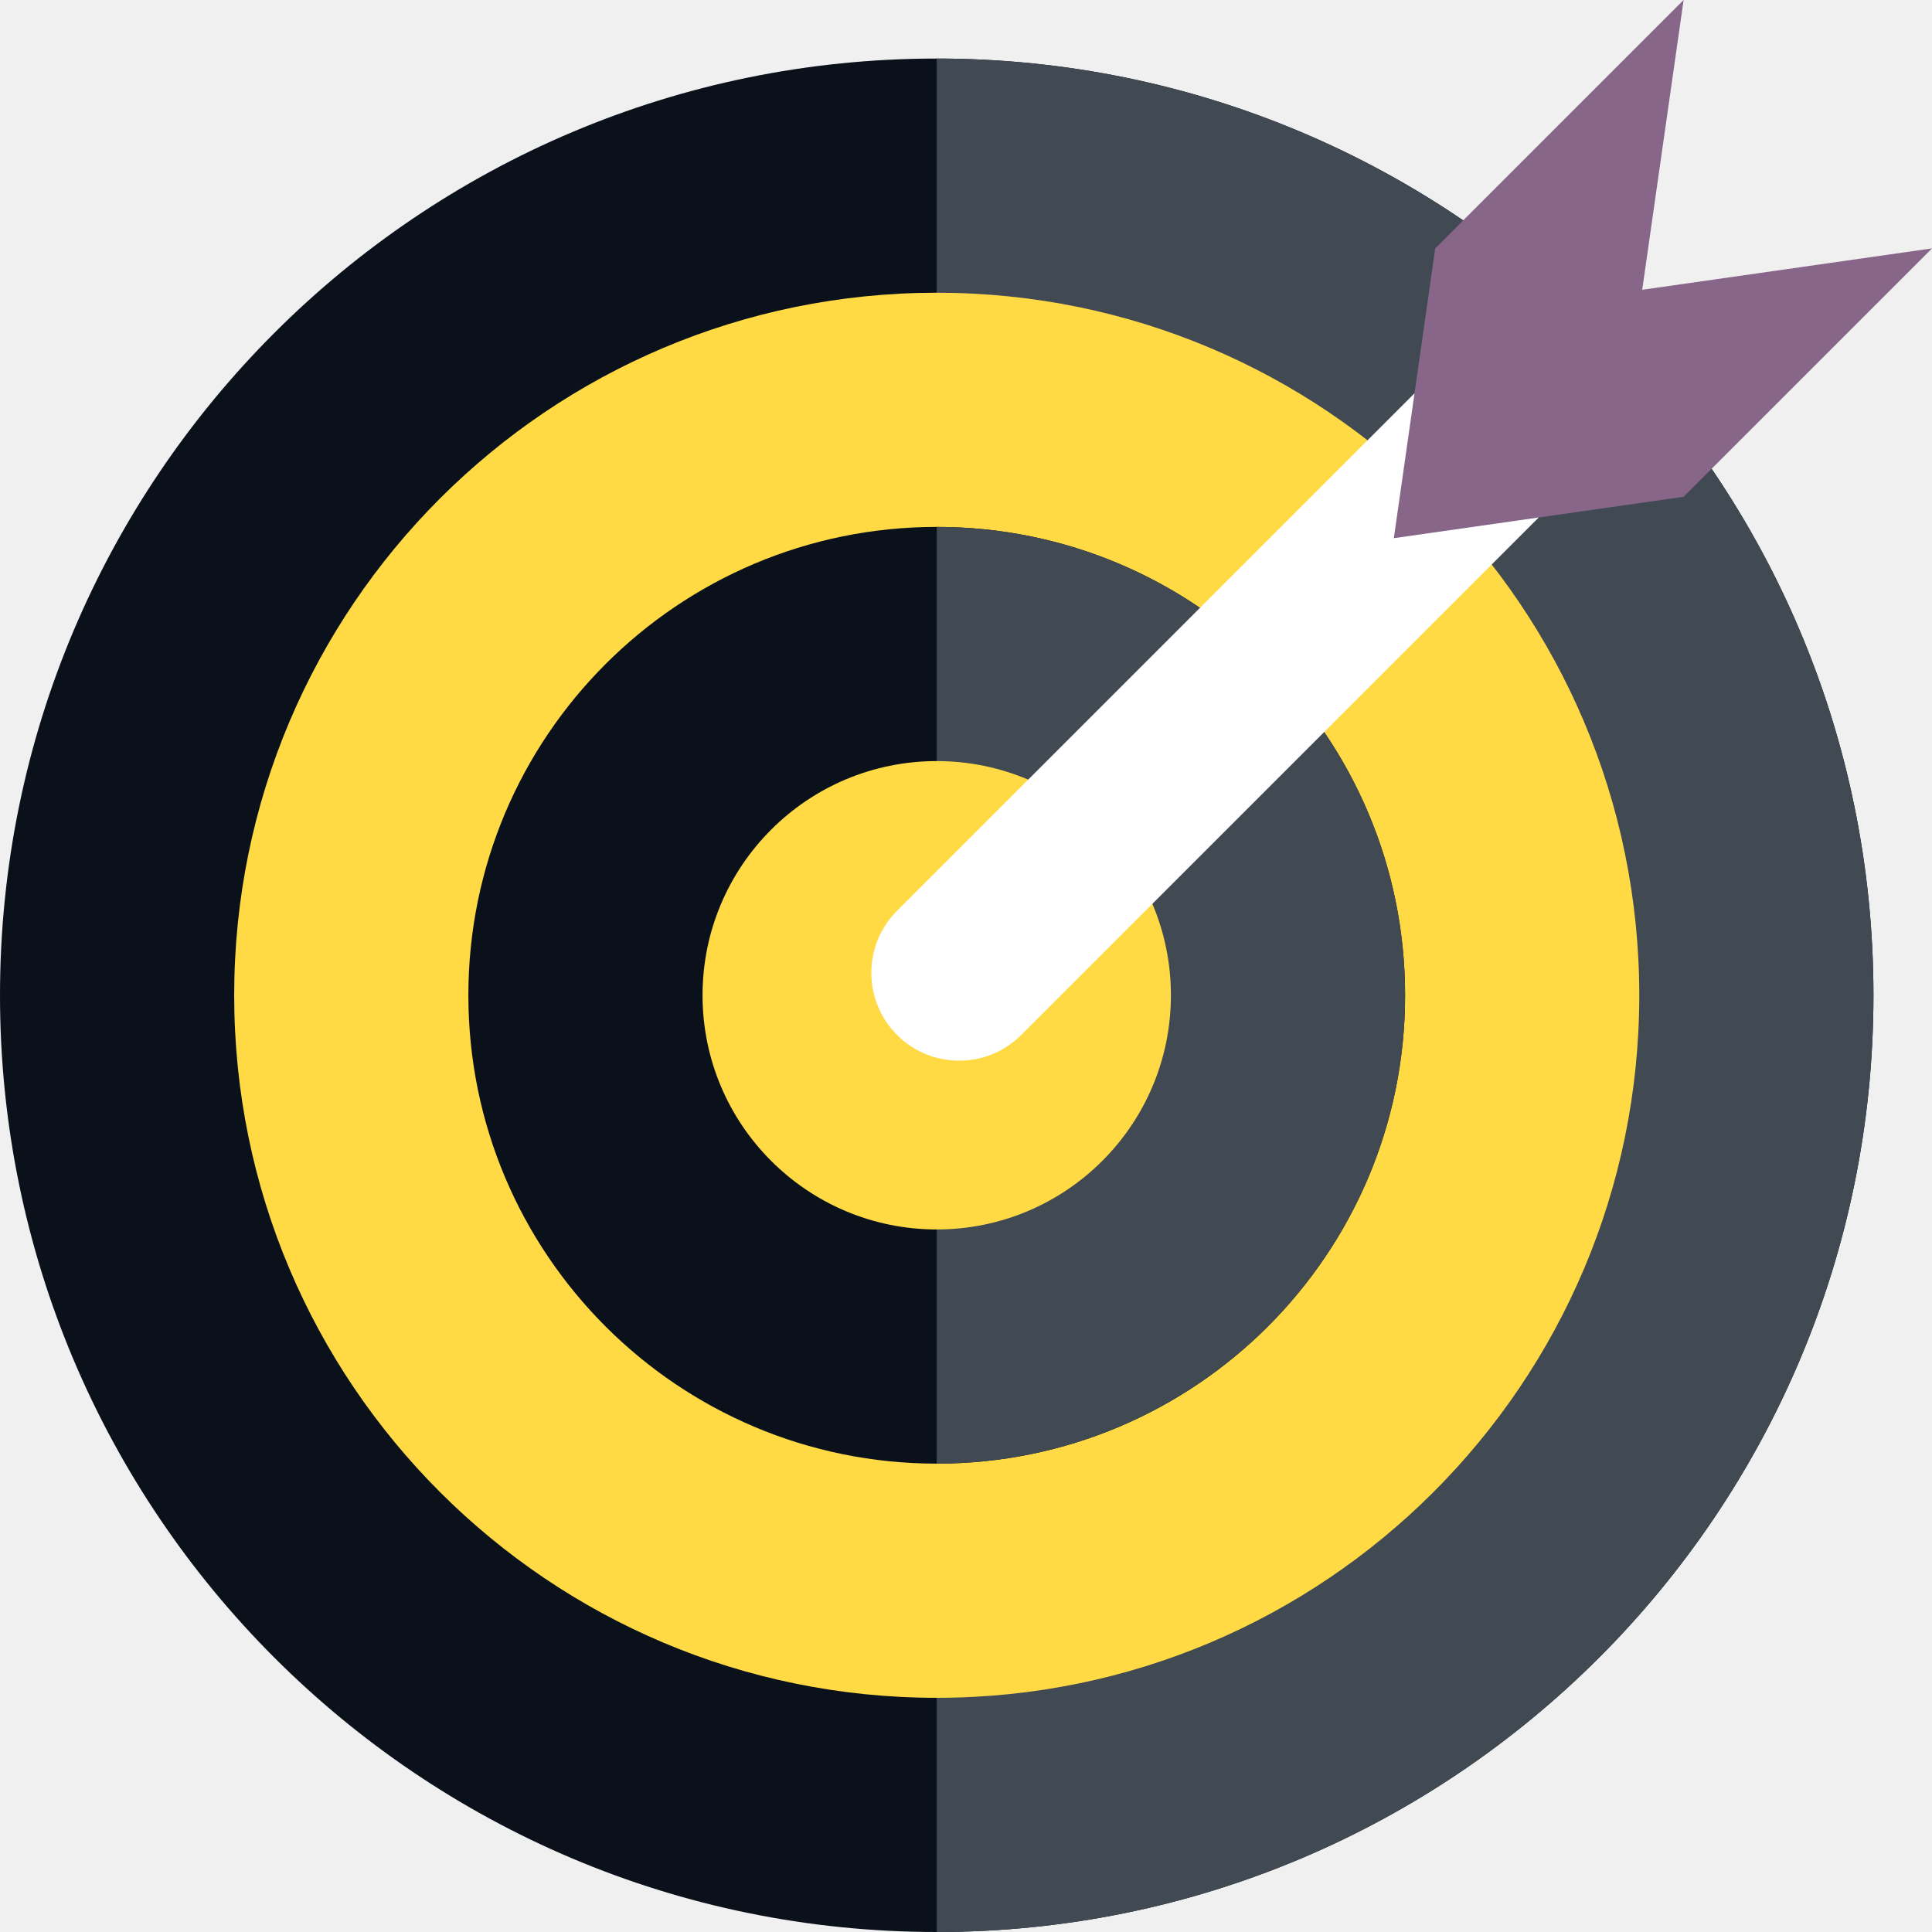
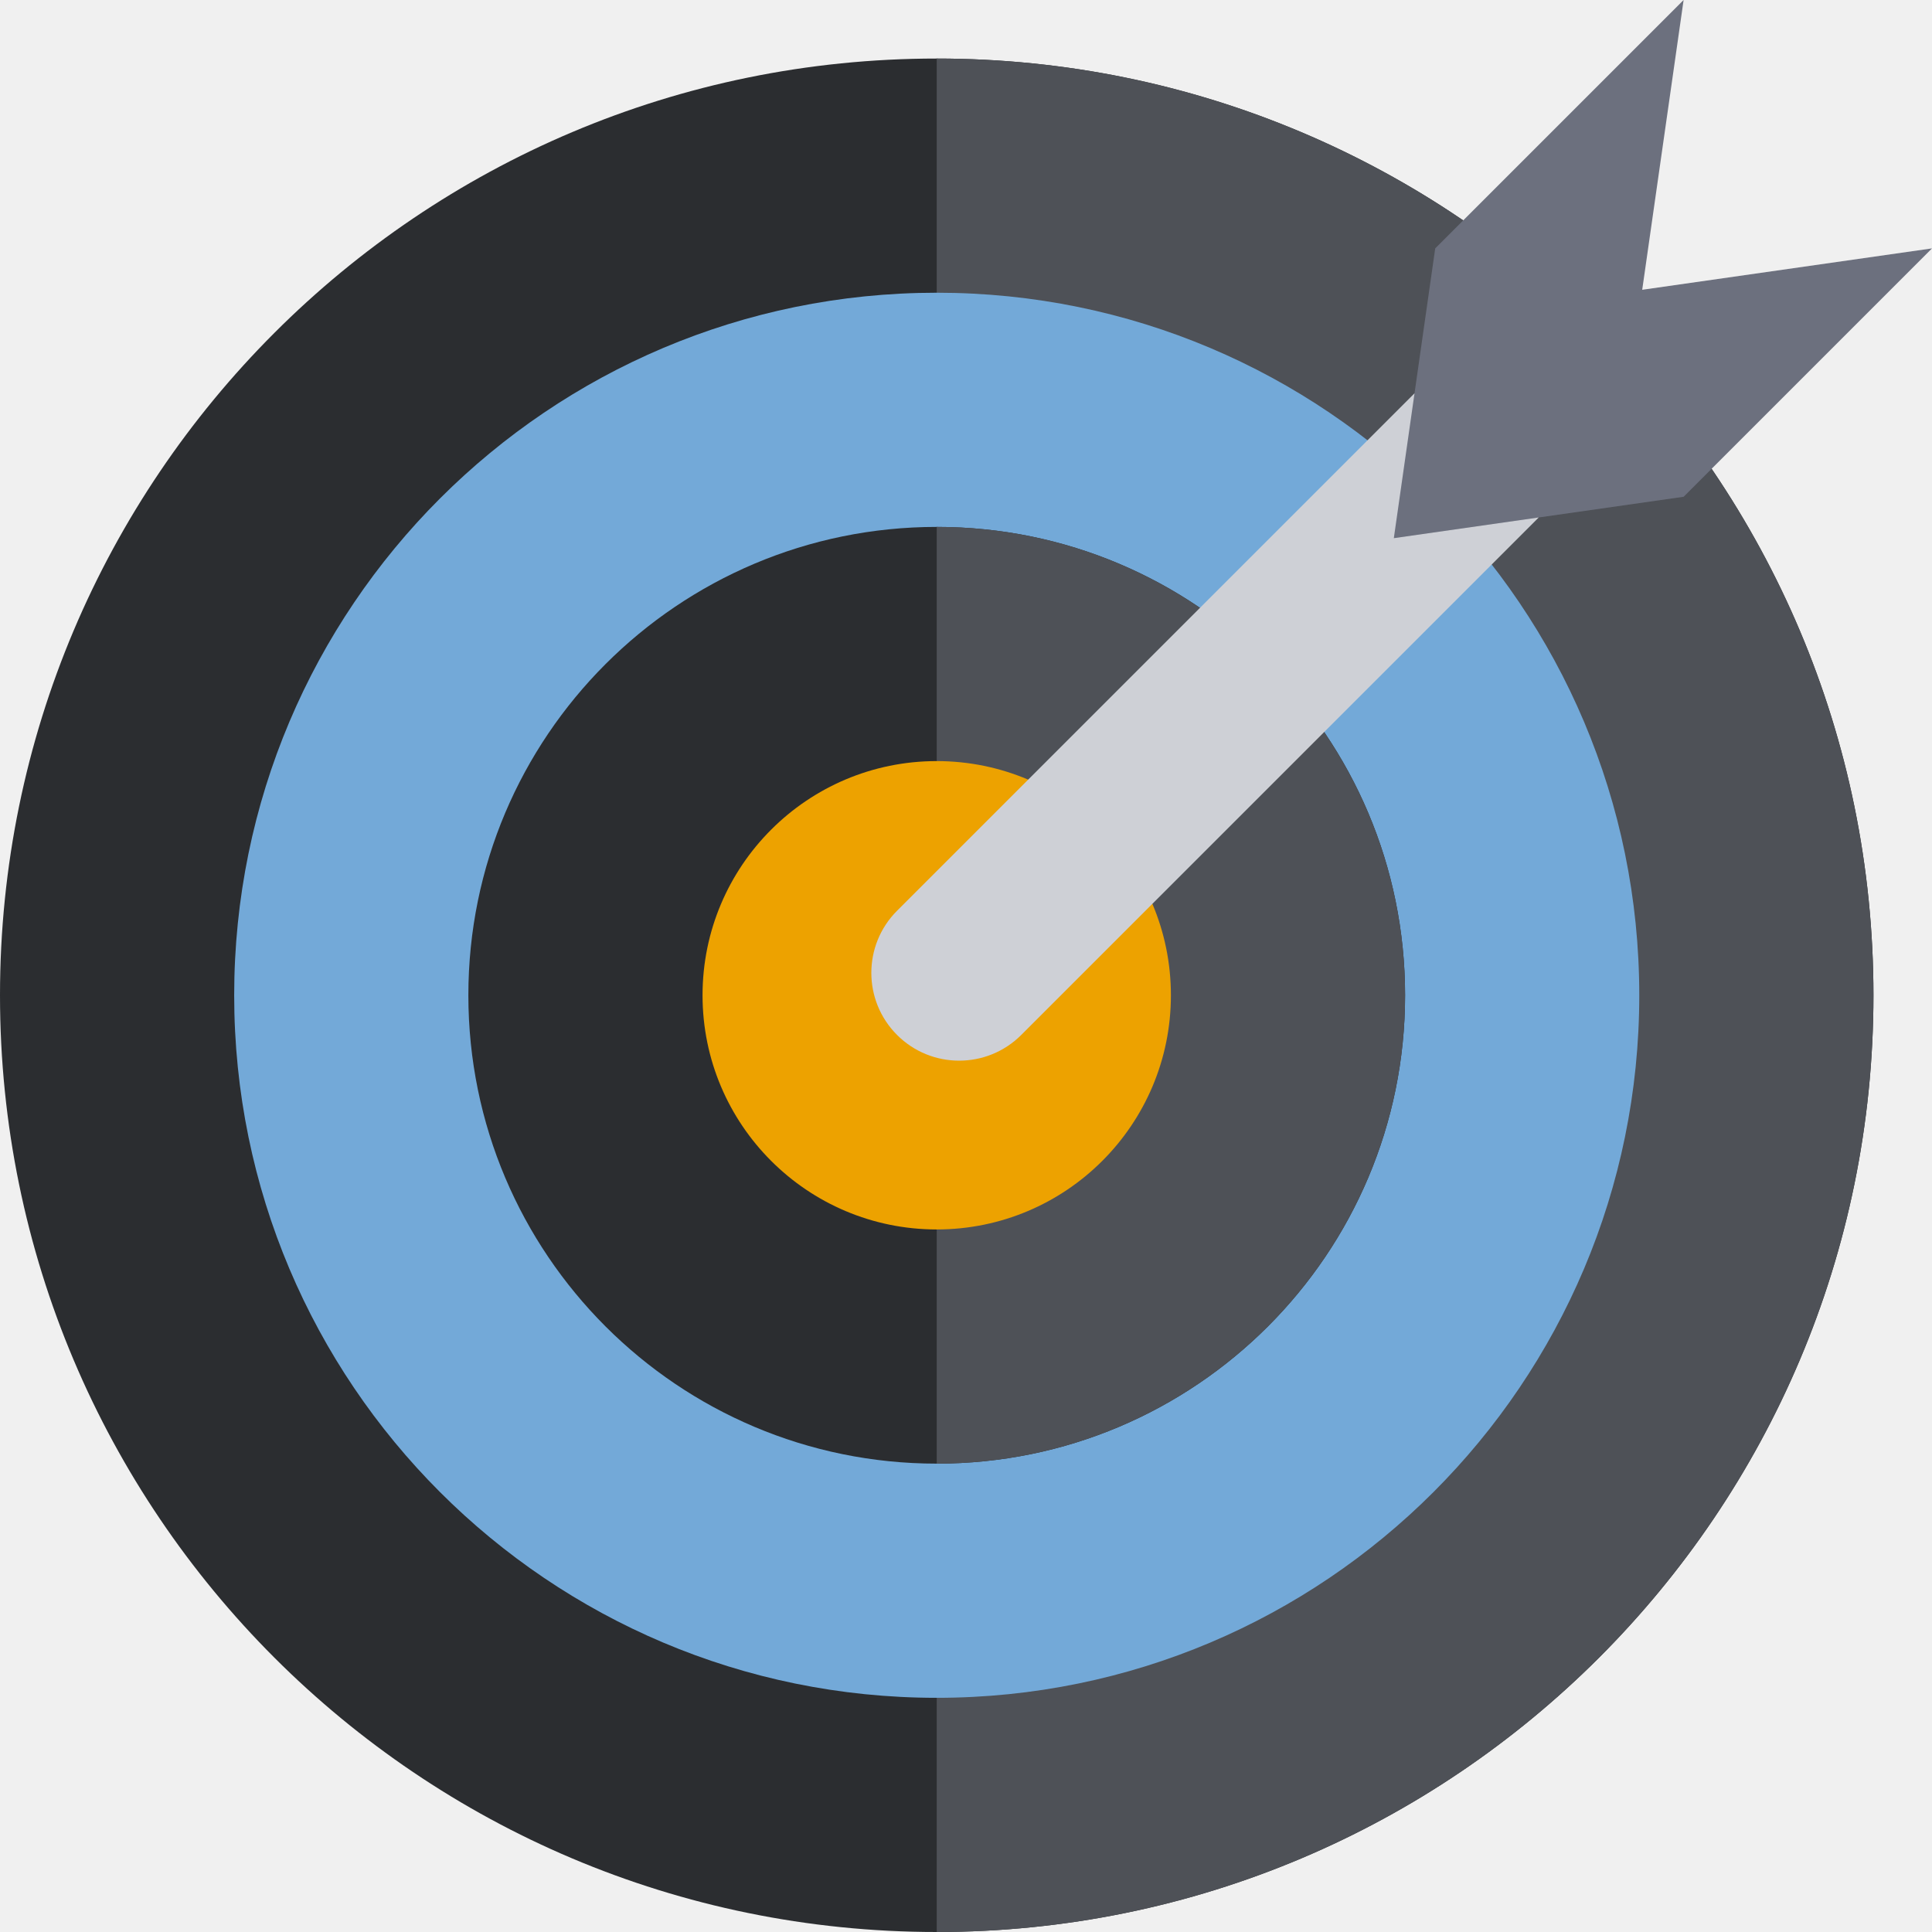
<svg xmlns="http://www.w3.org/2000/svg" width="16" height="16" version="1.1" viewBox="0 0 330 330">
-   <circle cx="160" cy="170" r="160" fill="#0a111a" />
-   <path fill="#414953" d="M160 10c88.365 0 160 71.634 160 160s-71.635 160-160 160" />
-   <circle cx="160" cy="170" r="120" fill="#FFDA44" />
-   <circle cx="160" cy="170" r="80" fill="#0a111a" />
-   <path fill="#414953" d="M160 90c44.183 0 80 35.817 80 80s-35.817 80-80 80" />
-   <circle cx="160" cy="170" r="40" fill="#FFDA44" />
-   <path fill="#fff" d="m241.611 67.175-8.031 8.031-28.62 28.62-29.34 29.34-22.397 22.398c-5.857 5.857-5.857 15.355 0 21.213 5.857 5.858 15.355 5.858 21.214 0l22.398-22.397 29.34-29.339 28.619-28.62 8.032-8.031z" />
-   <path fill="#87668a" d="m241.611 67.175-3.535 24.749 42.426-42.427L287.574 0l-37.65 37.649-4.778 4.778zM238.076 91.924l24.749-3.535 24.748-3.536 4.778-4.778L330 42.427l-49.498 7.07z" />
+   <circle cx="160" cy="170" r="160" fill="#2b2d30" />
+   <path fill="#4e5157" d="M160 10c88.365 0 160 71.634 160 160s-71.635 160-160 160" />
+   <circle cx="160" cy="170" r="120" fill="#73a9d8" />
+   <circle cx="160" cy="170" r="80" fill="#2b2d30" />
+   <path fill="#4e5157" d="M160 90c44.183 0 80 35.817 80 80s-35.817 80-80 80" />
+   <circle cx="160" cy="170" r="40" fill="#eda200" />
+   <path fill="#ced0d6" d="m241.611 67.175-8.031 8.031-28.62 28.62-29.34 29.34-22.397 22.398c-5.857 5.857-5.857 15.355 0 21.213 5.857 5.858 15.355 5.858 21.214 0l22.398-22.397 29.34-29.339 28.619-28.62 8.032-8.031z" />
+   <path fill="#6c707e" d="m241.611 67.175-3.535 24.749 42.426-42.427L287.574 0l-37.65 37.649-4.778 4.778zM238.076 91.924l24.749-3.535 24.748-3.536 4.778-4.778L330 42.427l-49.498 7.07z" />
</svg>
